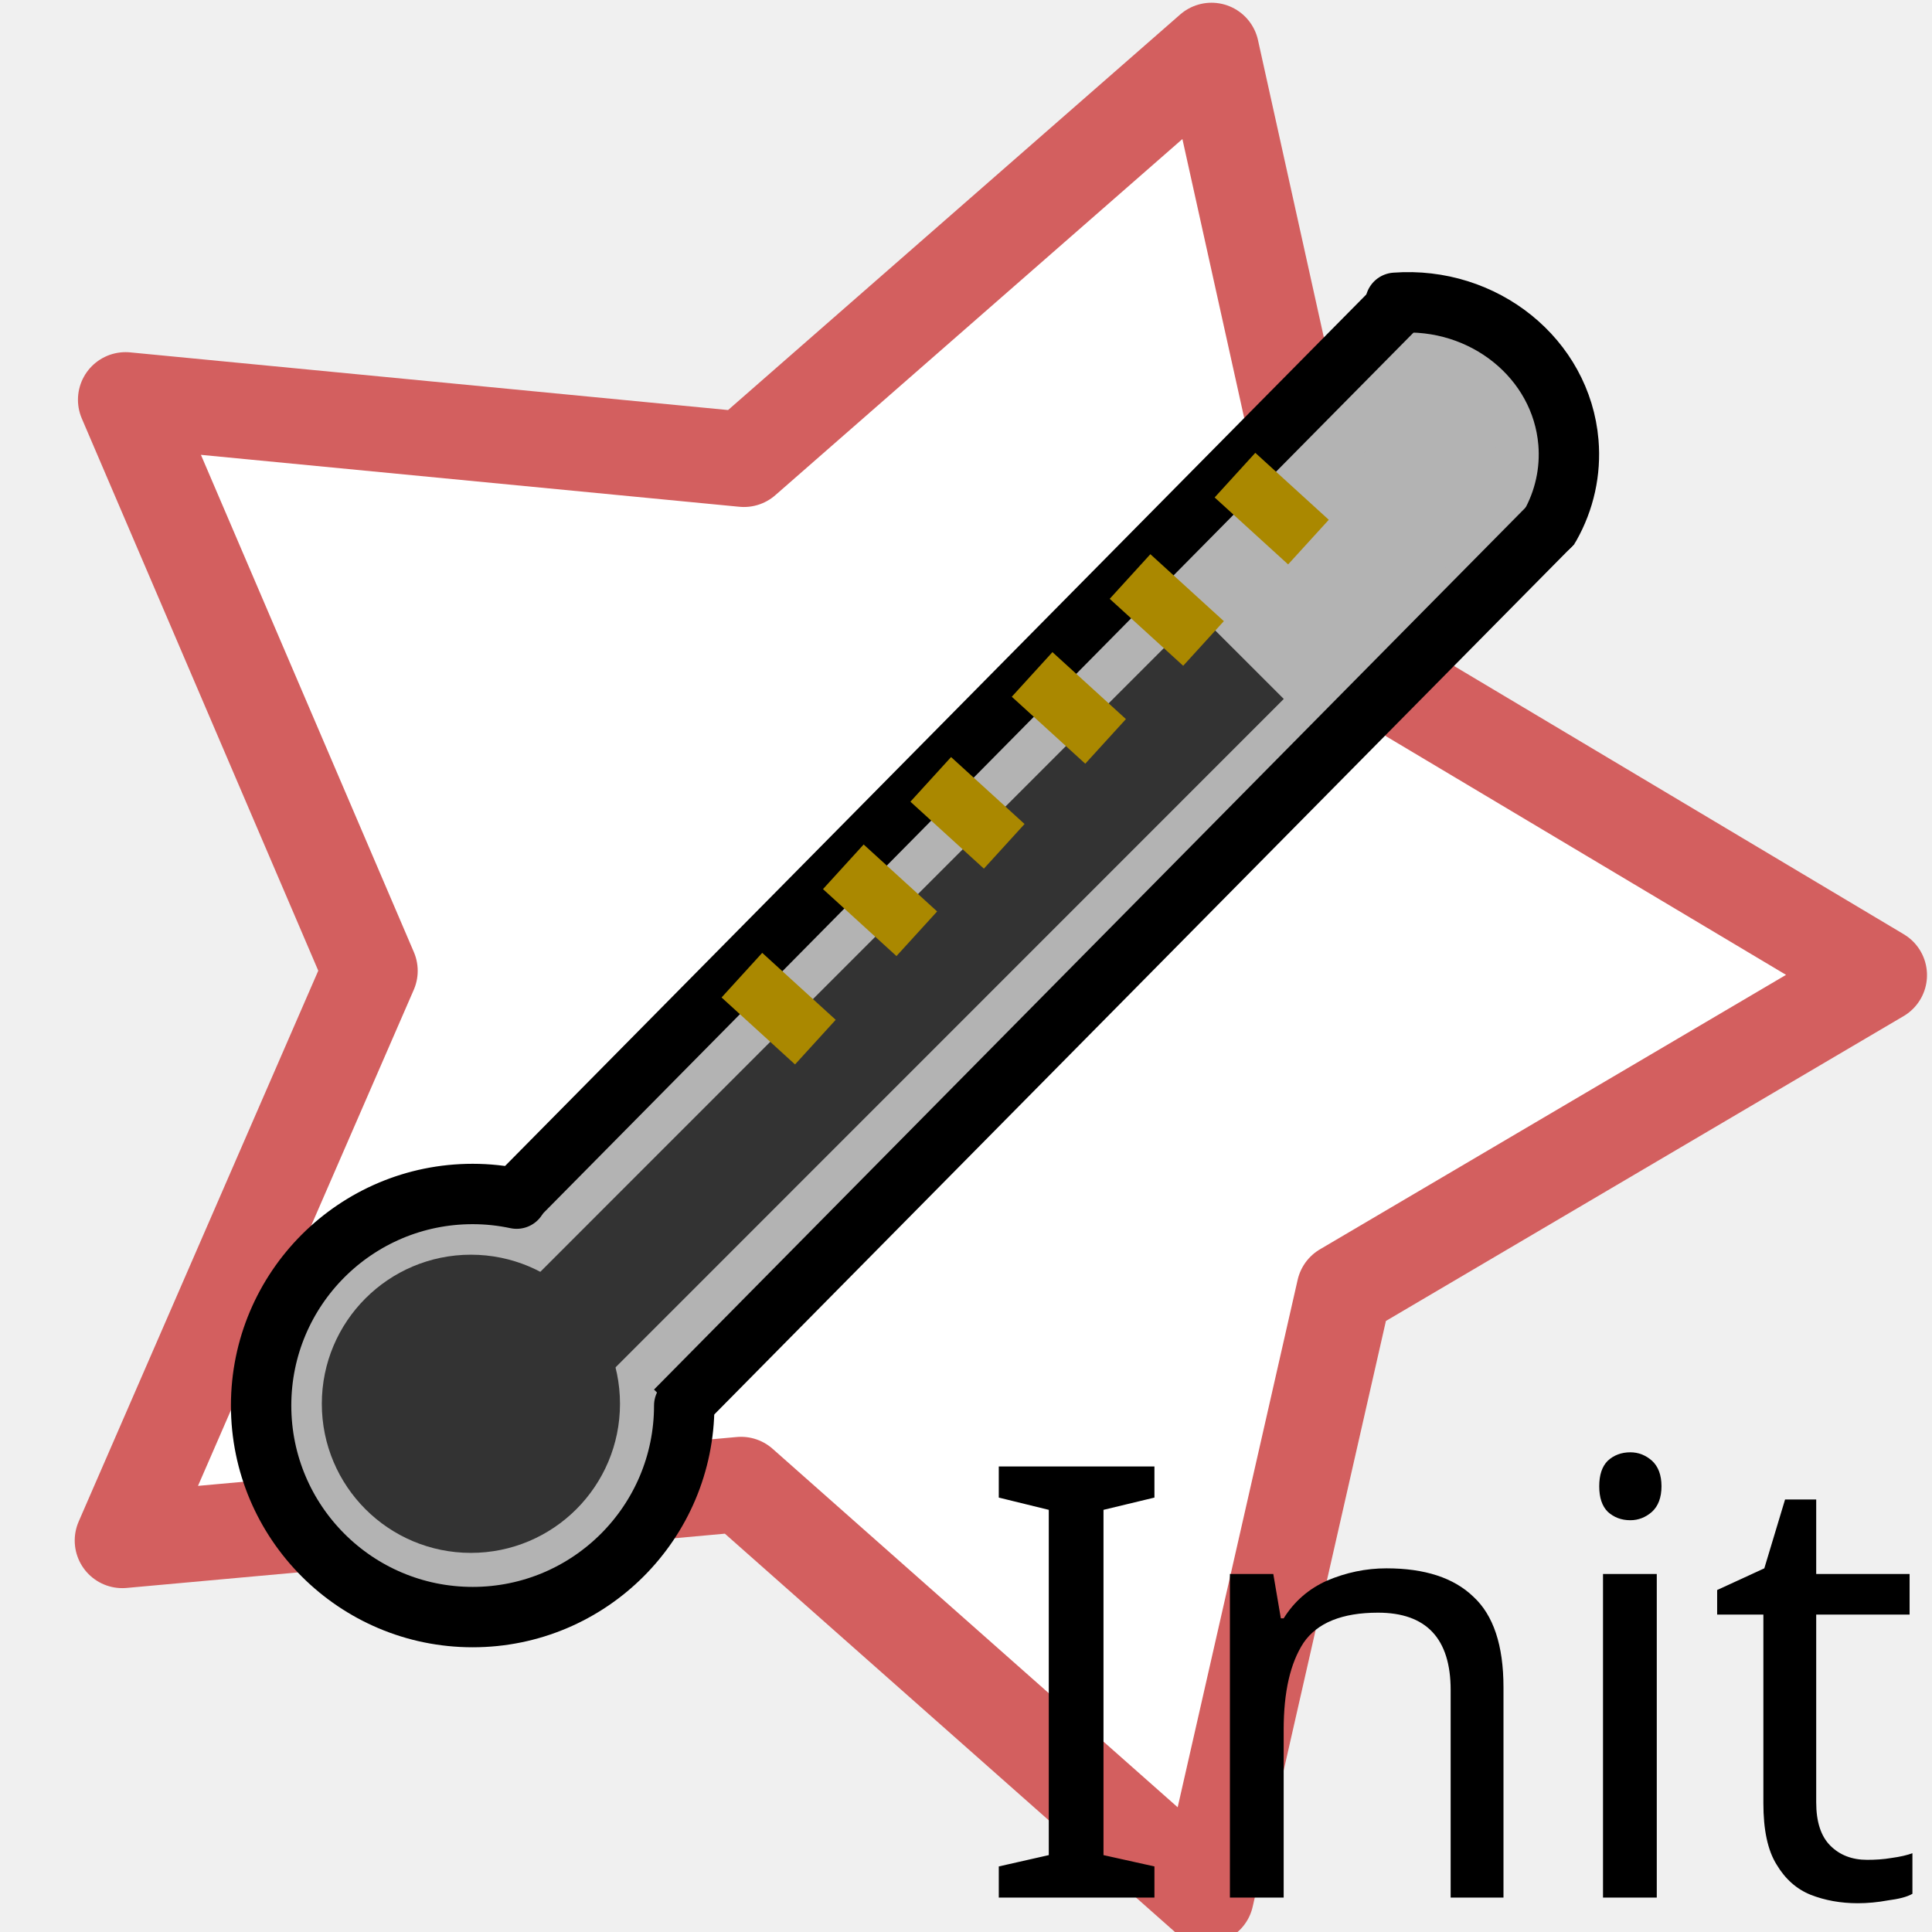
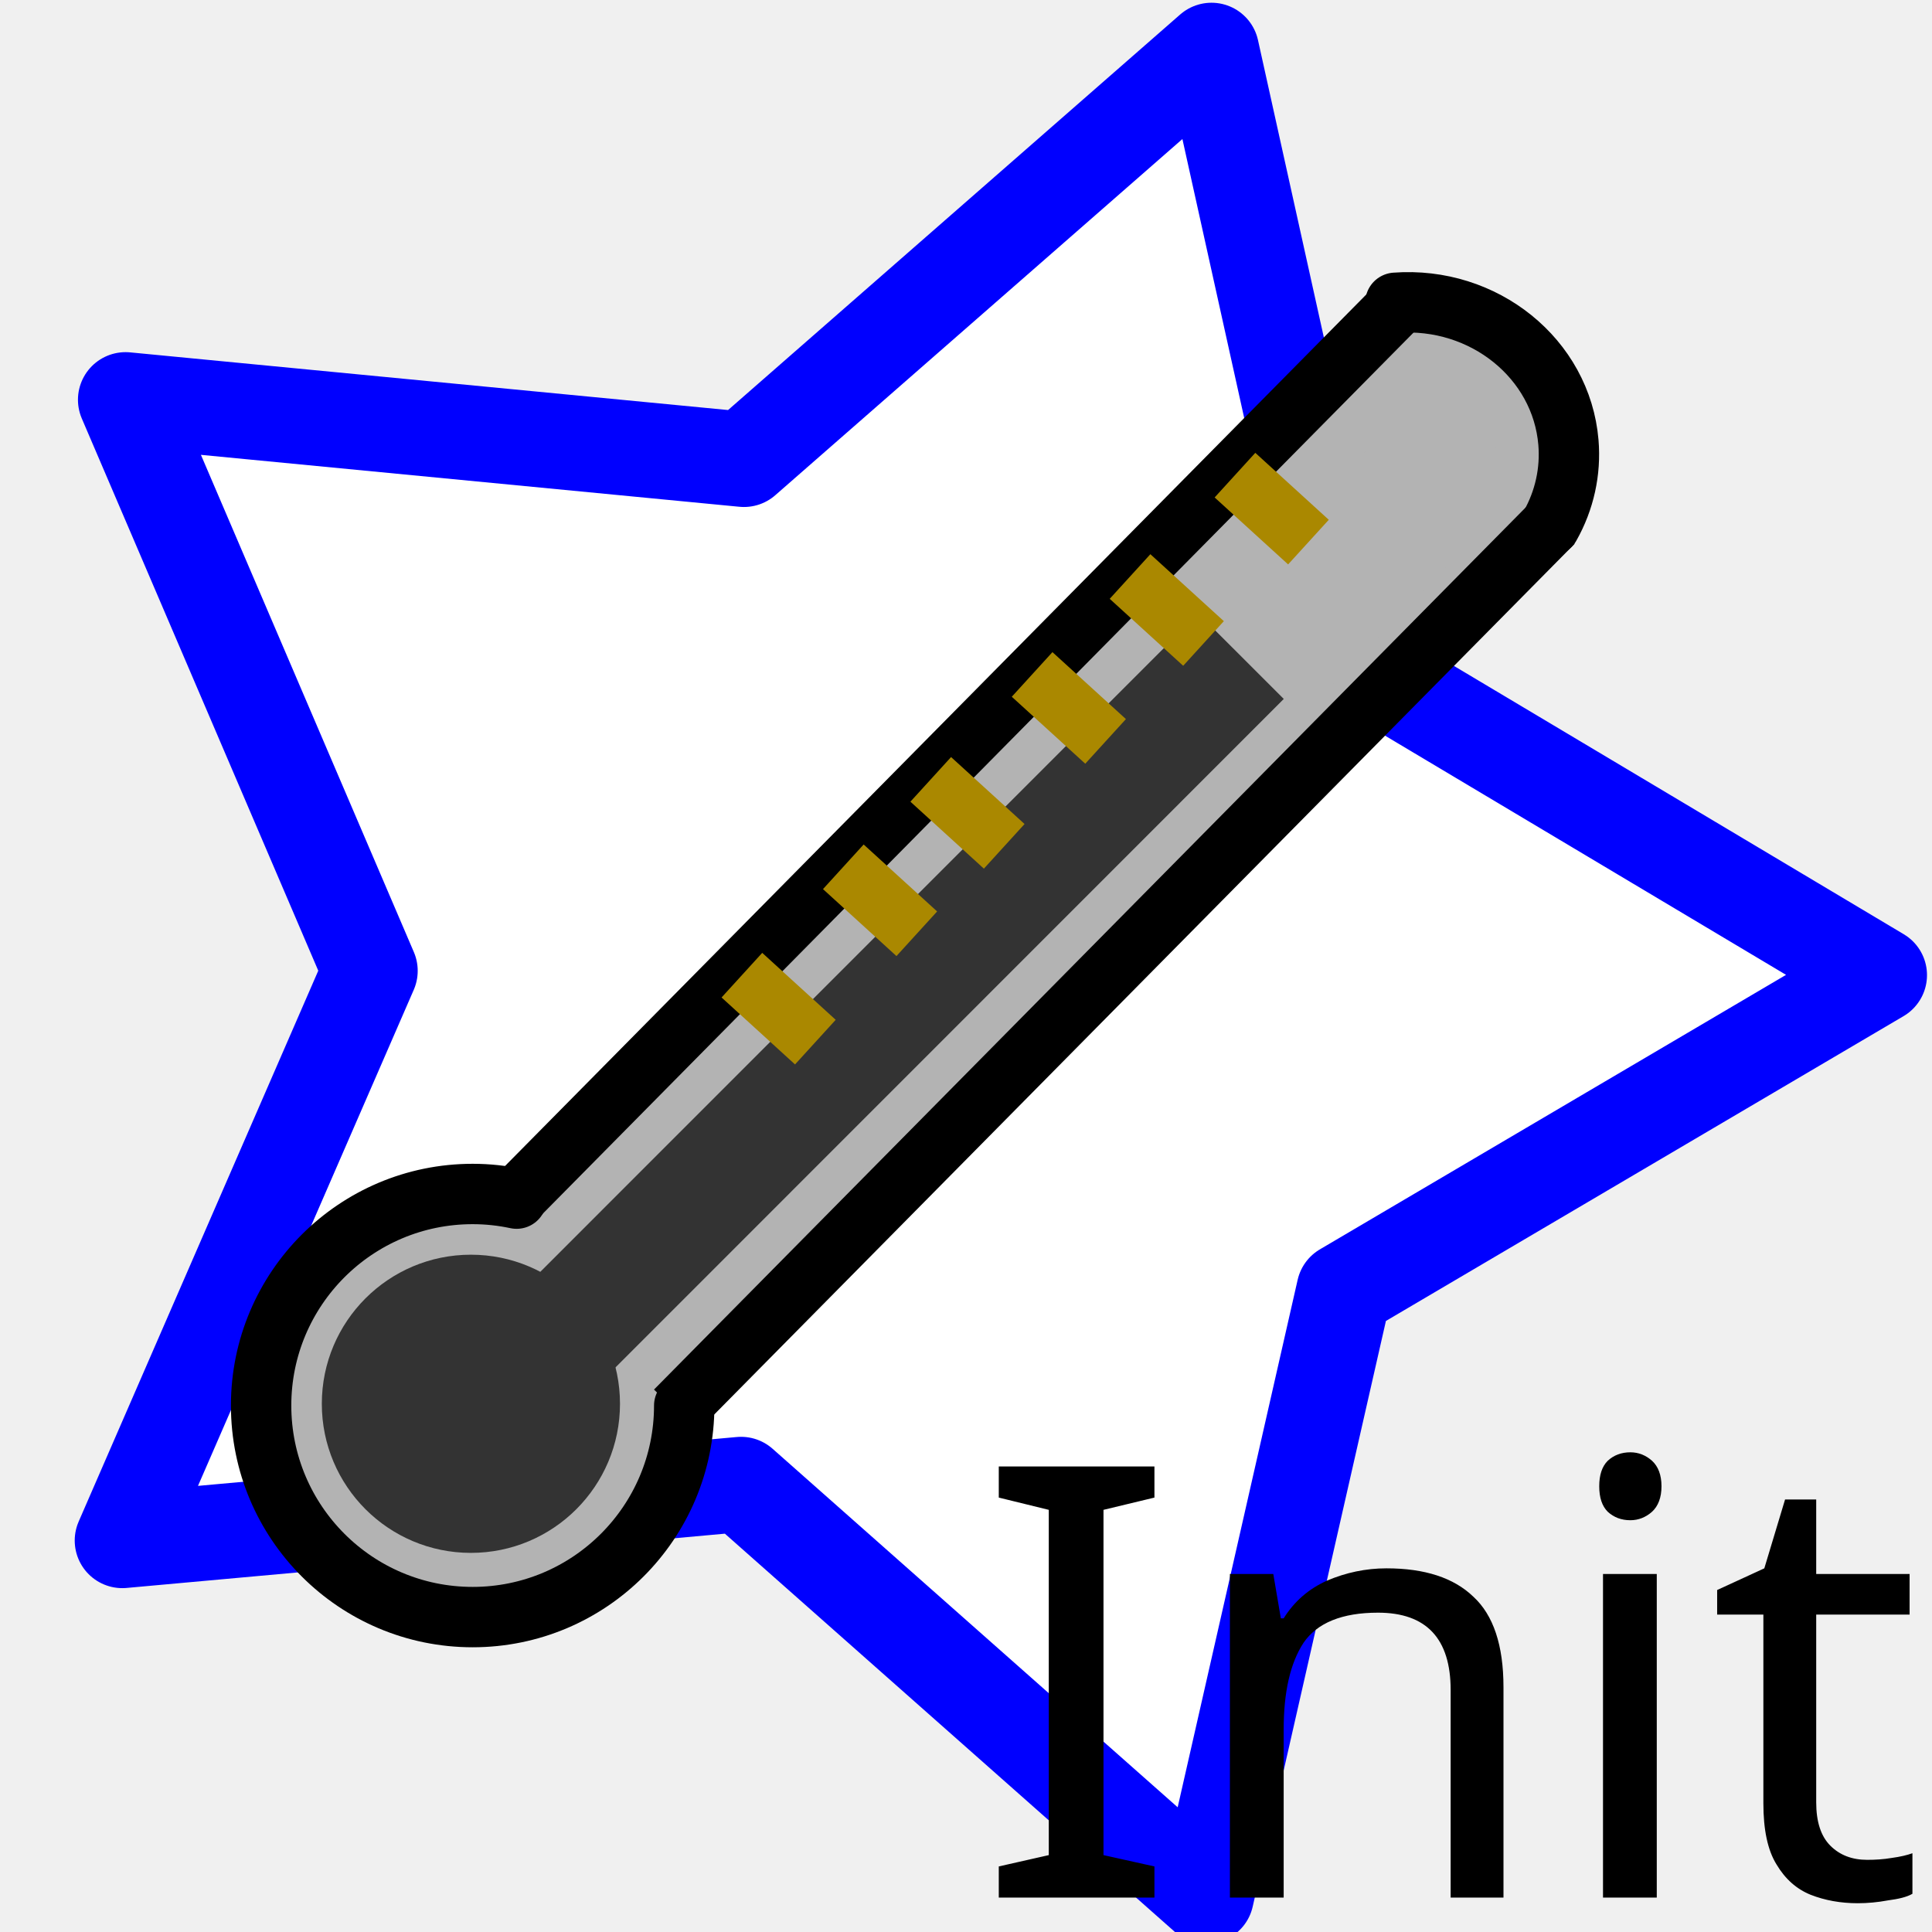
<svg xmlns="http://www.w3.org/2000/svg" width="32px" height="32px" id="svg3041" version="1.1">
  <defs id="defs3043">
    </defs>
  <g id="layer1">
-     <path style="fill:#ffffff;fill-opacity:1;stroke:#d35f5f;stroke-width:2;stroke-linecap:round;stroke-linejoin:round;stroke-miterlimit:4;stroke-opacity:1;stroke-dasharray:none" id="path3927" d="m -1.043,15.146 -11.247,6.623 -2.895,12.727 -9.774,-8.65 -12.999,1.179 5.206,-11.969 -5.138,-11.998 12.992,1.253 9.823,-8.594 2.823,12.743 z" transform="matrix(0.7883748,0,0,0.7883748,31.95106,4.210317)" />
+     <path style="fill:#ffffff;fill-opacity:1;stroke:#0000ff;stroke-width:2;stroke-linecap:round;stroke-linejoin:round;stroke-miterlimit:4;stroke-opacity:1;stroke-dasharray:none" id="path3927" d="m -1.043,15.146 -11.247,6.623 -2.895,12.727 -9.774,-8.65 -12.999,1.179 5.206,-11.969 -5.138,-11.998 12.992,1.253 9.823,-8.594 2.823,12.743 z" transform="matrix(0.7883748,0,0,0.7883748,31.95106,4.210317)" />
    <g id="g4164" transform="translate(-38.82496,10.07483)">
      <path id="path4111" d="M 62.32,-4.199 47.725,10.512 50.071,13.176 64.319,-1.564 z" style="fill:#b3b3b3;stroke:#b3b3b3;stroke-width:1px;stroke-linecap:butt;stroke-linejoin:miter;stroke-opacity:1" />
      <path transform="translate(32.83982,-3.706723)" d="m 17.318,16.912 c 0,1.935 -1.569,3.504 -3.504,3.504 -1.935,0 -3.504,-1.569 -3.504,-3.504 0,-1.935 1.569,-3.504 3.504,-3.504 0.245,0 0.489,0.026 0.728,0.077" id="path3770" style="fill:#b3b3b3;fill-opacity:1;stroke:#000000;stroke-width:1;stroke-linecap:round;stroke-linejoin:round;stroke-miterlimit:4;stroke-opacity:1;stroke-dasharray:none" />
      <path id="path3774" d="M 47.435,9.701 61.973,-5.01" style="fill:#ffffff;stroke:#000000;stroke-width:1px;stroke-linecap:butt;stroke-linejoin:miter;stroke-opacity:1" />
      <path id="path3774-6" d="M 50.013,13.292 64.55,-1.419" style="fill:#ffffff;stroke:#000000;stroke-width:1px;stroke-linecap:butt;stroke-linejoin:miter;stroke-opacity:1" />
      <path transform="translate(35.50407,-10.07776)" d="m 26.433,5.018 c 1.467,-0.11 2.75,0.926 2.866,2.313 0.04,0.478 -0.065,0.958 -0.304,1.381" id="path3796" style="fill:#b3b3b3;fill-opacity:1;stroke:#000000;stroke-width:1;stroke-linecap:round;stroke-linejoin:round;stroke-miterlimit:4;stroke-opacity:1;stroke-dasharray:none" />
      <path transform="matrix(0.8950303,0,0,0.8950303,40.09273,-8.362512)" d="m 9.557,24.065 c 0,1.248 -1.011,2.259 -2.259,2.259 -1.248,0 -2.259,-1.011 -2.259,-2.259 0,-1.248 1.011,-2.259 2.259,-2.259 1.248,0 2.259,1.011 2.259,2.259 z" id="path3798" style="fill:#333333;fill-opacity:1;stroke:#333333;stroke-width:1;stroke-linecap:round;stroke-linejoin:round;stroke-miterlimit:4;stroke-opacity:1;stroke-dasharray:none" />
      <path id="path3800" d="M 48.058,12.121 59.381,0.795" style="fill:#ffffff;stroke:#333333;stroke-width:2;stroke-linecap:butt;stroke-linejoin:miter;stroke-miterlimit:4;stroke-opacity:1;stroke-dasharray:none" />
      <path id="path3802" d="m 51.113,6.077 1.217,1.109" style="fill:#ffffff;stroke:#aa8800;stroke-width:1px;stroke-linecap:butt;stroke-linejoin:miter;stroke-opacity:1" />
      <path id="path3802-2" d="m 52.793,4.282 1.217,1.109" style="fill:#ffffff;stroke:#aa8800;stroke-width:1px;stroke-linecap:butt;stroke-linejoin:miter;stroke-opacity:1" />
      <path id="path3802-2-9" d="m 54.241,2.834 1.217,1.109" style="fill:#ffffff;stroke:#aa8800;stroke-width:1px;stroke-linecap:butt;stroke-linejoin:miter;stroke-opacity:1" />
      <path id="path3802-2-9-5" d="m 55.92,1.096 1.217,1.109" style="fill:#ffffff;stroke:#aa8800;stroke-width:1px;stroke-linecap:butt;stroke-linejoin:miter;stroke-opacity:1" />
      <path id="path3802-2-9-5-5" d="m 57.542,-0.526 1.217,1.109" style="fill:#ffffff;stroke:#aa8800;stroke-width:1px;stroke-linecap:butt;stroke-linejoin:miter;stroke-opacity:1" />
      <path id="path3802-2-9-5-5-7" d="m 59.28,-2.205 1.217,1.109" style="fill:#ffffff;stroke:#aa8800;stroke-width:1px;stroke-linecap:butt;stroke-linejoin:miter;stroke-opacity:1" />
    </g>
    <text xml:space="preserve" style="font-size:40px;font-style:normal;font-weight:normal;line-height:125%;letter-spacing:0px;word-spacing:0px;fill:#000000;fill-opacity:1;stroke:none;font-family:Sans" x="16.136" y="31.427" id="text2998">
      <tspan id="tspan3000" x="16.136" y="31.427" style="font-size:10px;font-style:normal;font-variant:normal;font-weight:normal;font-stretch:normal;text-align:start;line-height:125%;writing-mode:lr-tb;text-anchor:start;font-family:Sans;-inkscape-font-specification:Sans">Init</tspan>
    </text>
  </g>
</svg>
